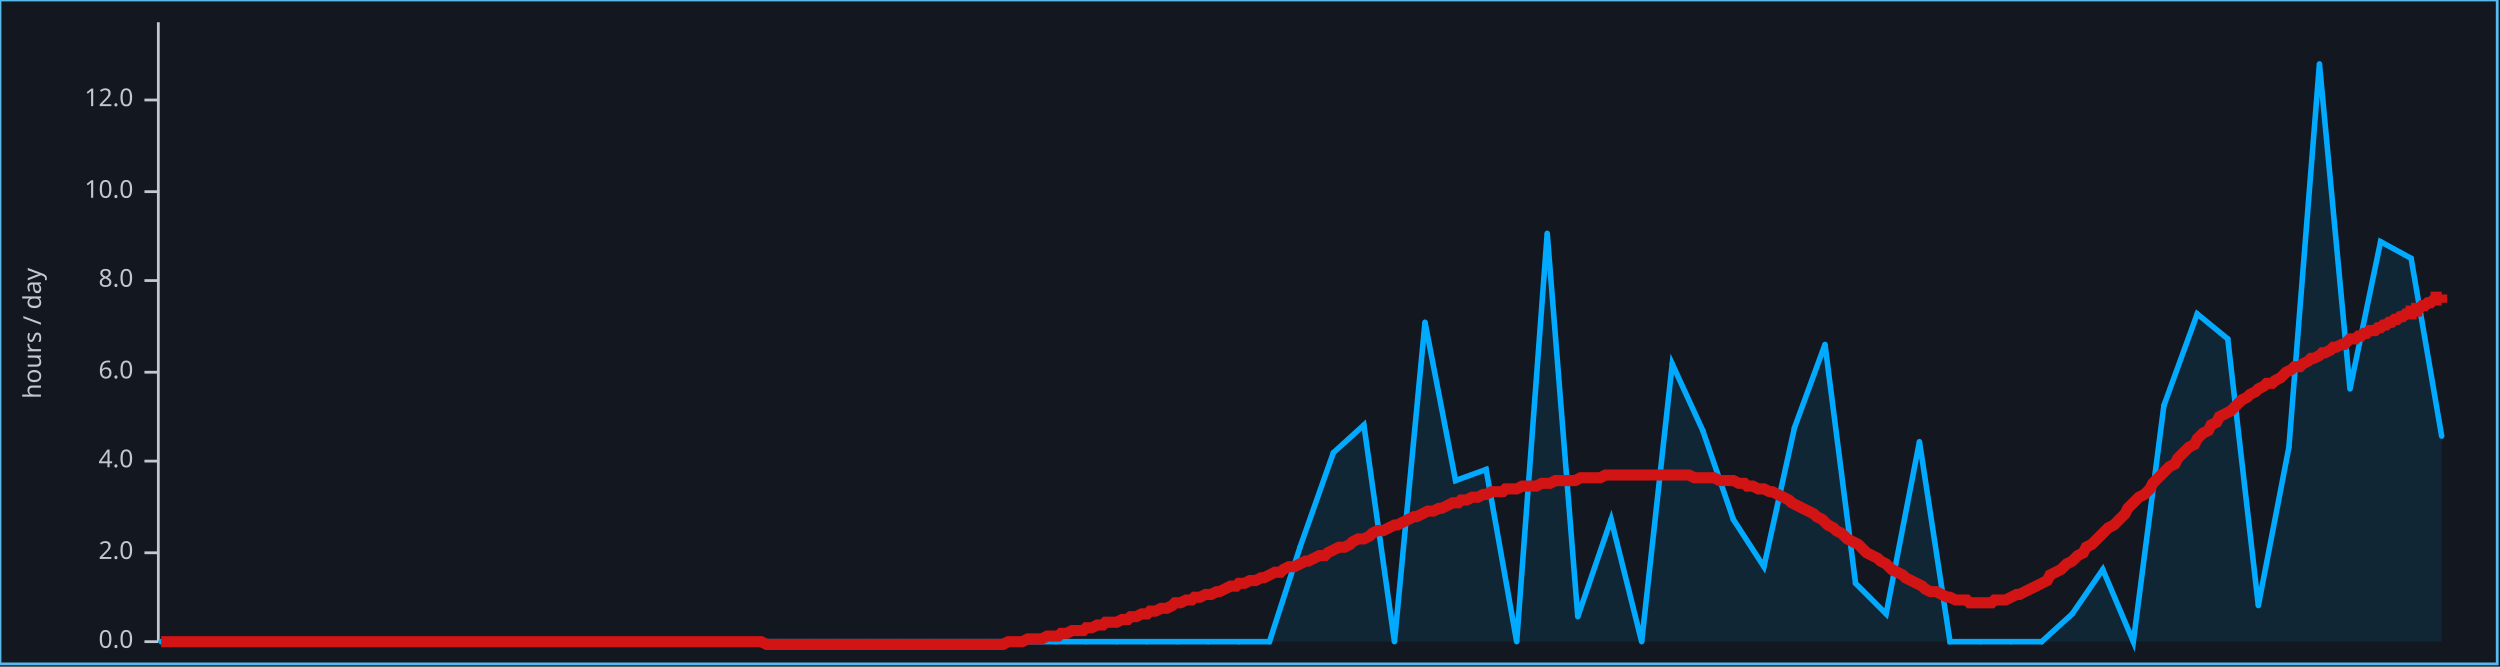
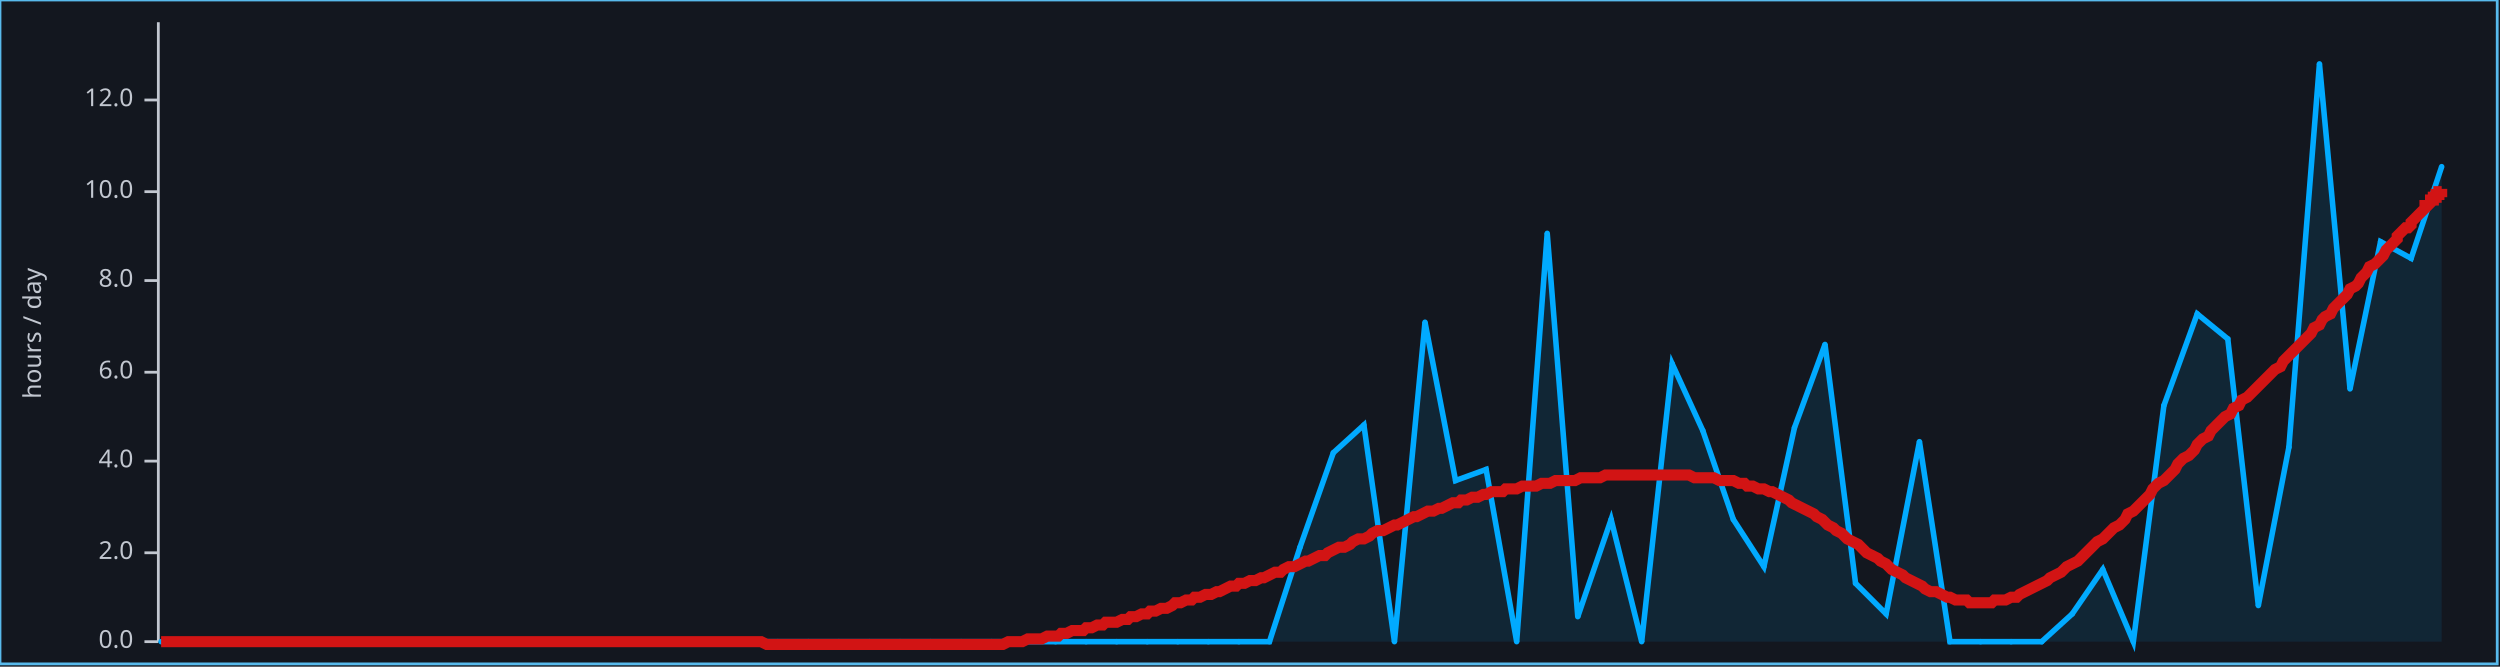
<svg xmlns="http://www.w3.org/2000/svg" width="900" height="240" viewBox="0 0 900 240">
  <rect x="0" y="0" width="900" height="240" opacity="1" fill="#13171F" stroke="none" />
  <rect x="0" y="0" width="899" height="239" opacity="1" fill="none" stroke="#58BAEC" />
  <text x="8" y="120" dy="0.76em" text-anchor="middle" font-family="sans-serif" font-size="8.871" opacity="1" fill="#C2C7D0" transform="rotate(270, 8, 120)">
hours / day
</text>
  <polyline fill="none" opacity="1" stroke="#C2C7D0" stroke-width="1" points="57,8 57,231 " />
  <text x="48" y="231" dy="0.5ex" text-anchor="end" font-family="sans-serif" font-size="8.871" opacity="1" fill="#C2C7D0">
0.0
</text>
  <polyline fill="none" opacity="1" stroke="#C2C7D0" stroke-width="1" points="52,231 57,231 " />
  <text x="48" y="199" dy="0.5ex" text-anchor="end" font-family="sans-serif" font-size="8.871" opacity="1" fill="#C2C7D0">
2.0
</text>
  <polyline fill="none" opacity="1" stroke="#C2C7D0" stroke-width="1" points="52,199 57,199 " />
  <text x="48" y="166" dy="0.5ex" text-anchor="end" font-family="sans-serif" font-size="8.871" opacity="1" fill="#C2C7D0">
4.0
</text>
  <polyline fill="none" opacity="1" stroke="#C2C7D0" stroke-width="1" points="52,166 57,166 " />
  <text x="48" y="134" dy="0.5ex" text-anchor="end" font-family="sans-serif" font-size="8.871" opacity="1" fill="#C2C7D0">
6.0
</text>
  <polyline fill="none" opacity="1" stroke="#C2C7D0" stroke-width="1" points="52,134 57,134 " />
  <text x="48" y="101" dy="0.5ex" text-anchor="end" font-family="sans-serif" font-size="8.871" opacity="1" fill="#C2C7D0">
8.0
</text>
  <polyline fill="none" opacity="1" stroke="#C2C7D0" stroke-width="1" points="52,101 57,101 " />
  <text x="48" y="69" dy="0.5ex" text-anchor="end" font-family="sans-serif" font-size="8.871" opacity="1" fill="#C2C7D0">
10.0
</text>
  <polyline fill="none" opacity="1" stroke="#C2C7D0" stroke-width="1" points="52,69 57,69 " />
  <text x="48" y="36" dy="0.5ex" text-anchor="end" font-family="sans-serif" font-size="8.871" opacity="1" fill="#C2C7D0">
12.0
</text>
  <polyline fill="none" opacity="1" stroke="#C2C7D0" stroke-width="1" points="52,36 57,36 " />
-   <polygon opacity="0.1" fill="#01AAFF" points="58,231 69,231 80,231 91,231 102,231 113,231 124,231 135,231 146,231 157,231 169,231 180,231 191,231 202,231 213,231 224,231 235,231 246,231 257,231 269,231 280,231 291,231 302,231 313,231 324,231 335,231 346,231 357,231 368,231 380,231 391,231 402,231 413,231 424,231 435,231 446,231 457,231 468,197 480,163 491,153 502,231 513,116 524,173 535,169 546,231 557,84 568,222 580,187 591,231 602,131 613,155 624,187 635,204 646,154 657,124 668,210 679,221 691,159 702,231 713,231 724,231 735,231 746,221 757,205 768,231 779,146 791,113 802,122 813,218 824,161 835,23 846,140 857,87 868,93 879,157 879,231 58,231 " />
-   <polyline fill="none" opacity="1" stroke="#01AAFF" stroke-width="2" points="58,231 69,231 80,231 91,231 102,231 113,231 124,231 135,231 146,231 157,231 169,231 180,231 191,231 202,231 213,231 224,231 235,231 246,231 257,231 269,231 280,231 291,231 302,231 313,231 324,231 335,231 346,231 357,231 368,231 380,231 391,231 402,231 413,231 424,231 435,231 446,231 457,231 468,197 480,163 491,153 502,231 513,116 524,173 535,169 546,231 557,84 568,222 580,187 591,231 602,131 613,155 624,187 635,204 646,154 657,124 668,210 679,221 691,159 702,231 713,231 724,231 735,231 746,221 757,205 768,231 779,146 791,113 802,122 813,218 824,161 835,23 846,140 857,87 868,93 879,157 " />
+   <polygon opacity="0.1" fill="#01AAFF" points="58,231 69,231 80,231 91,231 102,231 113,231 124,231 135,231 146,231 157,231 169,231 180,231 191,231 202,231 213,231 224,231 235,231 246,231 257,231 269,231 280,231 291,231 302,231 313,231 324,231 335,231 346,231 357,231 368,231 380,231 391,231 402,231 413,231 424,231 435,231 446,231 457,231 468,197 480,163 491,153 502,231 513,116 524,173 535,169 546,231 557,84 568,222 580,187 591,231 602,131 613,155 624,187 635,204 646,154 657,124 668,210 679,221 691,159 702,231 713,231 724,231 735,231 746,221 757,205 768,231 779,146 791,113 802,122 813,218 824,161 835,23 846,140 857,87 868,93 879,60 879,231 58,231 " />
+   <polyline fill="none" opacity="1" stroke="#01AAFF" stroke-width="2" points="58,231 69,231 80,231 91,231 102,231 113,231 124,231 135,231 146,231 157,231 169,231 180,231 191,231 202,231 213,231 224,231 235,231 246,231 257,231 269,231 280,231 291,231 302,231 313,231 324,231 335,231 346,231 357,231 368,231 380,231 391,231 402,231 413,231 424,231 435,231 446,231 457,231 468,197 480,163 491,153 502,231 513,116 524,173 535,169 546,231 557,84 568,222 580,187 591,231 602,131 613,155 624,187 635,204 646,154 657,124 668,210 679,221 691,159 702,231 713,231 724,231 735,231 746,221 757,205 768,231 779,146 791,113 802,122 813,218 824,161 835,23 846,140 857,87 868,93 879,60 " />
  <circle cx="58" cy="231" r="1" opacity="1" fill="#01AAFF" stroke="none" stroke-width="1" />
  <circle cx="69" cy="231" r="1" opacity="1" fill="#01AAFF" stroke="none" stroke-width="1" />
  <circle cx="80" cy="231" r="1" opacity="1" fill="#01AAFF" stroke="none" stroke-width="1" />
  <circle cx="91" cy="231" r="1" opacity="1" fill="#01AAFF" stroke="none" stroke-width="1" />
  <circle cx="102" cy="231" r="1" opacity="1" fill="#01AAFF" stroke="none" stroke-width="1" />
  <circle cx="113" cy="231" r="1" opacity="1" fill="#01AAFF" stroke="none" stroke-width="1" />
  <circle cx="124" cy="231" r="1" opacity="1" fill="#01AAFF" stroke="none" stroke-width="1" />
  <circle cx="135" cy="231" r="1" opacity="1" fill="#01AAFF" stroke="none" stroke-width="1" />
  <circle cx="146" cy="231" r="1" opacity="1" fill="#01AAFF" stroke="none" stroke-width="1" />
  <circle cx="157" cy="231" r="1" opacity="1" fill="#01AAFF" stroke="none" stroke-width="1" />
  <circle cx="169" cy="231" r="1" opacity="1" fill="#01AAFF" stroke="none" stroke-width="1" />
  <circle cx="180" cy="231" r="1" opacity="1" fill="#01AAFF" stroke="none" stroke-width="1" />
  <circle cx="191" cy="231" r="1" opacity="1" fill="#01AAFF" stroke="none" stroke-width="1" />
  <circle cx="202" cy="231" r="1" opacity="1" fill="#01AAFF" stroke="none" stroke-width="1" />
  <circle cx="213" cy="231" r="1" opacity="1" fill="#01AAFF" stroke="none" stroke-width="1" />
  <circle cx="224" cy="231" r="1" opacity="1" fill="#01AAFF" stroke="none" stroke-width="1" />
  <circle cx="235" cy="231" r="1" opacity="1" fill="#01AAFF" stroke="none" stroke-width="1" />
  <circle cx="246" cy="231" r="1" opacity="1" fill="#01AAFF" stroke="none" stroke-width="1" />
  <circle cx="257" cy="231" r="1" opacity="1" fill="#01AAFF" stroke="none" stroke-width="1" />
  <circle cx="269" cy="231" r="1" opacity="1" fill="#01AAFF" stroke="none" stroke-width="1" />
  <circle cx="280" cy="231" r="1" opacity="1" fill="#01AAFF" stroke="none" stroke-width="1" />
  <circle cx="291" cy="231" r="1" opacity="1" fill="#01AAFF" stroke="none" stroke-width="1" />
  <circle cx="302" cy="231" r="1" opacity="1" fill="#01AAFF" stroke="none" stroke-width="1" />
  <circle cx="313" cy="231" r="1" opacity="1" fill="#01AAFF" stroke="none" stroke-width="1" />
  <circle cx="324" cy="231" r="1" opacity="1" fill="#01AAFF" stroke="none" stroke-width="1" />
  <circle cx="335" cy="231" r="1" opacity="1" fill="#01AAFF" stroke="none" stroke-width="1" />
  <circle cx="346" cy="231" r="1" opacity="1" fill="#01AAFF" stroke="none" stroke-width="1" />
  <circle cx="357" cy="231" r="1" opacity="1" fill="#01AAFF" stroke="none" stroke-width="1" />
  <circle cx="368" cy="231" r="1" opacity="1" fill="#01AAFF" stroke="none" stroke-width="1" />
  <circle cx="380" cy="231" r="1" opacity="1" fill="#01AAFF" stroke="none" stroke-width="1" />
  <circle cx="391" cy="231" r="1" opacity="1" fill="#01AAFF" stroke="none" stroke-width="1" />
  <circle cx="402" cy="231" r="1" opacity="1" fill="#01AAFF" stroke="none" stroke-width="1" />
  <circle cx="413" cy="231" r="1" opacity="1" fill="#01AAFF" stroke="none" stroke-width="1" />
  <circle cx="424" cy="231" r="1" opacity="1" fill="#01AAFF" stroke="none" stroke-width="1" />
  <circle cx="435" cy="231" r="1" opacity="1" fill="#01AAFF" stroke="none" stroke-width="1" />
  <circle cx="446" cy="231" r="1" opacity="1" fill="#01AAFF" stroke="none" stroke-width="1" />
  <circle cx="457" cy="231" r="1" opacity="1" fill="#01AAFF" stroke="none" stroke-width="1" />
  <circle cx="468" cy="197" r="1" opacity="1" fill="#01AAFF" stroke="none" stroke-width="1" />
  <circle cx="480" cy="163" r="1" opacity="1" fill="#01AAFF" stroke="none" stroke-width="1" />
  <circle cx="491" cy="153" r="1" opacity="1" fill="#01AAFF" stroke="none" stroke-width="1" />
  <circle cx="502" cy="231" r="1" opacity="1" fill="#01AAFF" stroke="none" stroke-width="1" />
  <circle cx="513" cy="116" r="1" opacity="1" fill="#01AAFF" stroke="none" stroke-width="1" />
  <circle cx="524" cy="173" r="1" opacity="1" fill="#01AAFF" stroke="none" stroke-width="1" />
  <circle cx="535" cy="169" r="1" opacity="1" fill="#01AAFF" stroke="none" stroke-width="1" />
  <circle cx="546" cy="231" r="1" opacity="1" fill="#01AAFF" stroke="none" stroke-width="1" />
  <circle cx="557" cy="84" r="1" opacity="1" fill="#01AAFF" stroke="none" stroke-width="1" />
  <circle cx="568" cy="222" r="1" opacity="1" fill="#01AAFF" stroke="none" stroke-width="1" />
  <circle cx="580" cy="187" r="1" opacity="1" fill="#01AAFF" stroke="none" stroke-width="1" />
  <circle cx="591" cy="231" r="1" opacity="1" fill="#01AAFF" stroke="none" stroke-width="1" />
  <circle cx="602" cy="131" r="1" opacity="1" fill="#01AAFF" stroke="none" stroke-width="1" />
  <circle cx="613" cy="155" r="1" opacity="1" fill="#01AAFF" stroke="none" stroke-width="1" />
  <circle cx="624" cy="187" r="1" opacity="1" fill="#01AAFF" stroke="none" stroke-width="1" />
  <circle cx="635" cy="204" r="1" opacity="1" fill="#01AAFF" stroke="none" stroke-width="1" />
  <circle cx="646" cy="154" r="1" opacity="1" fill="#01AAFF" stroke="none" stroke-width="1" />
  <circle cx="657" cy="124" r="1" opacity="1" fill="#01AAFF" stroke="none" stroke-width="1" />
  <circle cx="668" cy="210" r="1" opacity="1" fill="#01AAFF" stroke="none" stroke-width="1" />
  <circle cx="679" cy="221" r="1" opacity="1" fill="#01AAFF" stroke="none" stroke-width="1" />
  <circle cx="691" cy="159" r="1" opacity="1" fill="#01AAFF" stroke="none" stroke-width="1" />
  <circle cx="702" cy="231" r="1" opacity="1" fill="#01AAFF" stroke="none" stroke-width="1" />
  <circle cx="713" cy="231" r="1" opacity="1" fill="#01AAFF" stroke="none" stroke-width="1" />
  <circle cx="724" cy="231" r="1" opacity="1" fill="#01AAFF" stroke="none" stroke-width="1" />
  <circle cx="735" cy="231" r="1" opacity="1" fill="#01AAFF" stroke="none" stroke-width="1" />
  <circle cx="746" cy="221" r="1" opacity="1" fill="#01AAFF" stroke="none" stroke-width="1" />
  <circle cx="757" cy="205" r="1" opacity="1" fill="#01AAFF" stroke="none" stroke-width="1" />
  <circle cx="768" cy="231" r="1" opacity="1" fill="#01AAFF" stroke="none" stroke-width="1" />
  <circle cx="779" cy="146" r="1" opacity="1" fill="#01AAFF" stroke="none" stroke-width="1" />
  <circle cx="791" cy="113" r="1" opacity="1" fill="#01AAFF" stroke="none" stroke-width="1" />
  <circle cx="802" cy="122" r="1" opacity="1" fill="#01AAFF" stroke="none" stroke-width="1" />
  <circle cx="813" cy="218" r="1" opacity="1" fill="#01AAFF" stroke="none" stroke-width="1" />
  <circle cx="824" cy="161" r="1" opacity="1" fill="#01AAFF" stroke="none" stroke-width="1" />
  <circle cx="835" cy="23" r="1" opacity="1" fill="#01AAFF" stroke="none" stroke-width="1" />
  <circle cx="846" cy="140" r="1" opacity="1" fill="#01AAFF" stroke="none" stroke-width="1" />
  <circle cx="857" cy="87" r="1" opacity="1" fill="#01AAFF" stroke="none" stroke-width="1" />
  <circle cx="868" cy="93" r="1" opacity="1" fill="#01AAFF" stroke="none" stroke-width="1" />
-   <circle cx="879" cy="157" r="1" opacity="1" fill="#01AAFF" stroke="none" stroke-width="1" />
-   <polyline fill="none" opacity="1" stroke="#D21414" stroke-width="4" points="58,231 58,231 58,231 59,231 59,231 60,231 60,231 61,231 61,231 61,231 62,231 63,231 63,231 64,231 64,231 65,231 65,231 66,231 67,231 67,231 68,231 69,231 69,231 70,231 71,231 71,231 72,231 73,231 74,231 75,231 75,231 76,231 77,231 78,231 79,231 80,231 81,231 82,231 83,231 84,231 85,231 86,231 87,231 88,231 89,231 90,231 91,231 93,231 94,231 95,231 96,231 98,231 99,231 100,231 102,231 103,231 105,231 106,231 108,231 109,231 111,231 113,231 114,231 116,231 118,231 119,231 121,231 123,231 125,231 126,231 128,231 130,231 132,231 134,231 136,231 138,231 140,231 141,231 143,231 145,231 147,231 149,231 151,231 153,231 155,231 157,231 159,231 161,231 163,231 165,231 167,231 169,231 170,231 172,231 174,231 176,231 178,231 180,231 182,231 183,231 185,231 187,231 189,231 191,231 192,231 194,231 196,231 198,231 199,231 201,231 203,231 205,231 207,231 208,231 210,231 212,231 214,231 215,231 217,231 219,231 221,231 223,231 224,231 226,231 228,231 230,231 231,231 233,231 235,231 237,231 239,231 240,231 242,231 244,231 246,231 247,231 249,231 251,231 253,231 255,231 256,231 258,231 260,231 262,231 263,231 265,231 267,231 269,231 271,231 272,231 274,231 276,232 278,232 279,232 281,232 283,232 285,232 287,232 288,232 290,232 292,232 294,232 295,232 297,232 299,232 301,232 303,232 304,232 306,232 308,232 310,232 311,232 313,232 315,232 317,232 319,232 320,232 322,232 324,232 326,232 327,232 329,232 331,232 333,232 335,232 336,232 338,232 340,232 342,232 343,232 345,232 347,232 349,232 350,232 352,232 354,232 356,232 358,232 359,232 361,232 363,231 365,231 366,231 368,231 370,230 372,230 374,230 375,230 377,229 379,229 381,229 382,228 384,228 386,227 388,227 390,227 391,226 393,226 395,225 397,225 398,224 400,224 402,224 404,223 406,223 407,222 409,222 411,221 413,221 414,220 416,220 418,219 420,219 422,218 423,217 425,217 427,216 429,216 430,215 432,215 434,214 436,214 438,213 439,213 441,212 443,211 445,211 446,210 448,210 450,209 452,209 454,208 455,208 457,207 459,206 461,206 462,205 464,204 466,204 468,203 470,202 471,202 473,201 475,200 477,200 478,199 480,198 482,197 484,197 486,196 487,195 489,194 491,194 493,193 494,192 496,191 498,191 500,190 502,189 503,189 505,188 507,187 509,186 510,186 512,185 514,184 516,184 518,183 519,183 521,182 523,181 525,181 526,180 528,180 530,179 532,179 534,178 535,178 537,177 539,177 541,177 542,176 544,176 546,176 548,175 550,175 551,175 553,175 555,174 557,174 558,174 560,173 562,173 564,173 566,173 567,173 569,172 571,172 573,172 574,172 576,172 578,171 580,171 582,171 583,171 585,171 587,171 589,171 590,171 592,171 594,171 596,171 598,171 599,171 601,171 603,171 605,171 606,171 608,171 610,172 612,172 614,172 615,172 617,172 619,173 621,173 622,173 624,173 626,174 628,174 629,175 631,175 633,176 635,176 637,177 638,177 640,178 642,179 644,180 645,181 647,182 649,183 651,184 653,185 654,186 656,187 658,189 660,190 661,191 663,192 665,194 667,195 669,196 670,197 672,199 674,200 676,201 677,202 679,203 681,205 683,206 685,207 686,208 688,209 690,210 692,211 693,212 695,213 697,213 699,214 701,215 702,215 704,216 706,216 708,216 709,217 711,217 713,217 715,217 717,217 718,216 720,216 722,216 724,215 726,214 727,214 729,213 731,212 733,211 735,210 737,209 738,207 740,206 742,205 744,203 746,202 748,200 750,199 751,197 753,196 755,194 757,192 759,190 761,189 763,187 765,185 766,183 768,181 770,179 772,178 774,176 775,174 777,172 779,170 781,168 783,167 784,165 786,163 788,161 790,160 791,158 793,156 795,155 796,153 798,152 799,150 801,149 803,148 804,147 806,145 807,144 809,143 810,142 812,141 813,140 815,139 816,138 818,138 819,137 821,136 822,135 823,134 825,133 826,132 828,132 829,131 831,130 832,129 833,129 835,128 836,127 837,127 839,126 840,125 841,125 843,124 844,124 845,123 846,122 848,122 849,121 850,121 851,120 852,120 853,119 855,119 856,118 857,118 858,117 859,117 860,116 861,116 862,115 863,115 863,115 864,114 865,114 866,113 867,113 868,113 868,112 869,112 870,112 870,111 871,111 871,111 872,110 873,110 873,110 873,110 874,109 874,109 875,109 875,109 875,109 876,108 876,108 876,108 876,108 877,108 877,108 877,108 877,108 877,107 878,107 878,107 878,107 878,107 878,107 878,107 878,107 878,107 878,107 878,107 878,107 878,107 879,107 879,107 879,107 879,107 879,107 879,107 879,107 879,107 879,107 879,107 879,107 879,107 879,107 879,106 879,106 " />
+   <circle cx="879" cy="60" r="1" opacity="1" fill="#01AAFF" stroke="none" stroke-width="1" />
+   <polyline fill="none" opacity="1" stroke="#D21414" stroke-width="4" points="58,231 58,231 58,231 59,231 59,231 60,231 60,231 61,231 61,231 61,231 62,231 63,231 63,231 64,231 64,231 65,231 65,231 66,231 67,231 67,231 68,231 69,231 69,231 70,231 71,231 71,231 72,231 73,231 74,231 75,231 75,231 76,231 77,231 78,231 79,231 80,231 81,231 82,231 83,231 84,231 85,231 86,231 87,231 88,231 89,231 90,231 91,231 93,231 94,231 95,231 96,231 98,231 99,231 100,231 102,231 103,231 105,231 106,231 108,231 109,231 111,231 113,231 114,231 116,231 118,231 119,231 121,231 123,231 125,231 126,231 128,231 130,231 132,231 134,231 136,231 138,231 140,231 141,231 143,231 145,231 147,231 149,231 151,231 153,231 155,231 157,231 159,231 161,231 163,231 165,231 167,231 169,231 170,231 172,231 174,231 176,231 178,231 180,231 182,231 183,231 185,231 187,231 189,231 191,231 192,231 194,231 196,231 198,231 199,231 201,231 203,231 205,231 207,231 208,231 210,231 212,231 214,231 215,231 217,231 219,231 221,231 223,231 224,231 226,231 228,231 230,231 231,231 233,231 235,231 237,231 239,231 240,231 242,231 244,231 246,231 247,231 249,231 251,231 253,231 255,231 256,231 258,231 260,231 262,231 263,231 265,231 267,231 269,231 271,231 272,231 274,231 276,232 278,232 279,232 281,232 283,232 285,232 287,232 288,232 290,232 292,232 294,232 295,232 297,232 299,232 301,232 303,232 304,232 306,232 308,232 310,232 311,232 313,232 315,232 317,232 319,232 320,232 322,232 324,232 326,232 327,232 329,232 331,232 333,232 335,232 336,232 338,232 340,232 342,232 343,232 345,232 347,232 349,232 350,232 352,232 354,232 356,232 358,232 359,232 361,232 363,231 365,231 366,231 368,231 370,230 372,230 374,230 375,230 377,229 379,229 381,229 382,228 384,228 386,227 388,227 390,227 391,226 393,226 395,225 397,225 398,224 400,224 402,224 404,223 406,223 407,222 409,222 411,221 413,221 414,220 416,220 418,219 420,219 422,218 423,217 425,217 427,216 429,216 430,215 432,215 434,214 436,214 438,213 439,213 441,212 443,211 445,211 446,210 448,210 450,209 452,209 454,208 455,208 457,207 459,206 461,206 462,205 464,204 466,204 468,203 470,202 471,202 473,201 475,200 477,200 478,199 480,198 482,197 484,197 486,196 487,195 489,194 491,194 493,193 494,192 496,191 498,191 500,190 502,189 503,189 505,188 507,187 509,186 510,186 512,185 514,184 516,184 518,183 519,183 521,182 523,181 525,181 526,180 528,180 530,179 532,179 534,178 535,178 537,177 539,177 541,177 542,176 544,176 546,176 548,175 550,175 551,175 553,175 555,174 557,174 558,174 560,173 562,173 564,173 566,173 567,173 569,172 571,172 573,172 574,172 576,172 578,171 580,171 582,171 583,171 585,171 587,171 589,171 590,171 592,171 594,171 596,171 598,171 599,171 601,171 603,171 605,171 606,171 608,171 610,172 612,172 614,172 615,172 617,172 619,173 621,173 622,173 624,173 626,174 628,174 629,175 631,175 633,176 635,176 637,177 638,177 640,178 642,179 644,180 645,181 647,182 649,183 651,184 653,185 654,186 656,187 658,189 660,190 661,191 663,192 665,194 667,195 669,196 670,197 672,199 674,200 676,201 677,202 679,203 681,205 683,206 685,207 686,208 688,209 690,210 692,211 693,212 695,213 697,213 699,214 701,215 702,215 704,216 706,216 708,216 709,217 711,217 713,217 715,217 717,217 718,216 720,216 722,216 724,215 726,215 727,214 729,213 731,212 733,211 735,210 737,209 738,208 740,207 742,206 744,204 746,203 748,202 750,200 751,199 753,197 755,195 757,194 759,192 761,190 763,189 765,187 766,185 768,184 770,182 772,180 774,178 775,176 777,174 779,173 781,171 783,169 784,167 786,165 788,164 790,162 791,160 793,158 795,157 796,155 798,153 799,152 801,150 803,149 804,147 806,146 807,144 809,143 810,142 812,140 813,139 815,137 816,136 818,134 819,133 821,132 822,130 823,129 825,127 826,126 828,124 829,123 831,121 832,120 833,118 835,117 836,115 837,114 839,113 840,111 841,110 843,108 844,107 845,106 846,104 848,103 849,102 850,100 851,99 852,98 853,96 855,95 856,94 857,93 858,92 859,90 860,89 861,88 862,87 863,86 863,85 864,84 865,83 866,82 867,82 868,81 868,80 869,79 870,78 870,78 871,77 871,77 872,76 873,75 873,75 873,74 874,74 874,74 875,73 875,73 875,72 876,72 876,72 876,72 876,71 877,71 877,71 877,71 877,70 877,70 878,70 878,70 878,70 878,70 878,70 878,70 878,70 878,69 878,69 878,69 878,69 878,69 879,69 879,69 879,69 879,69 879,69 879,69 879,69 879,69 879,69 879,69 879,69 879,69 879,68 879,68 879,68 " />
</svg>
